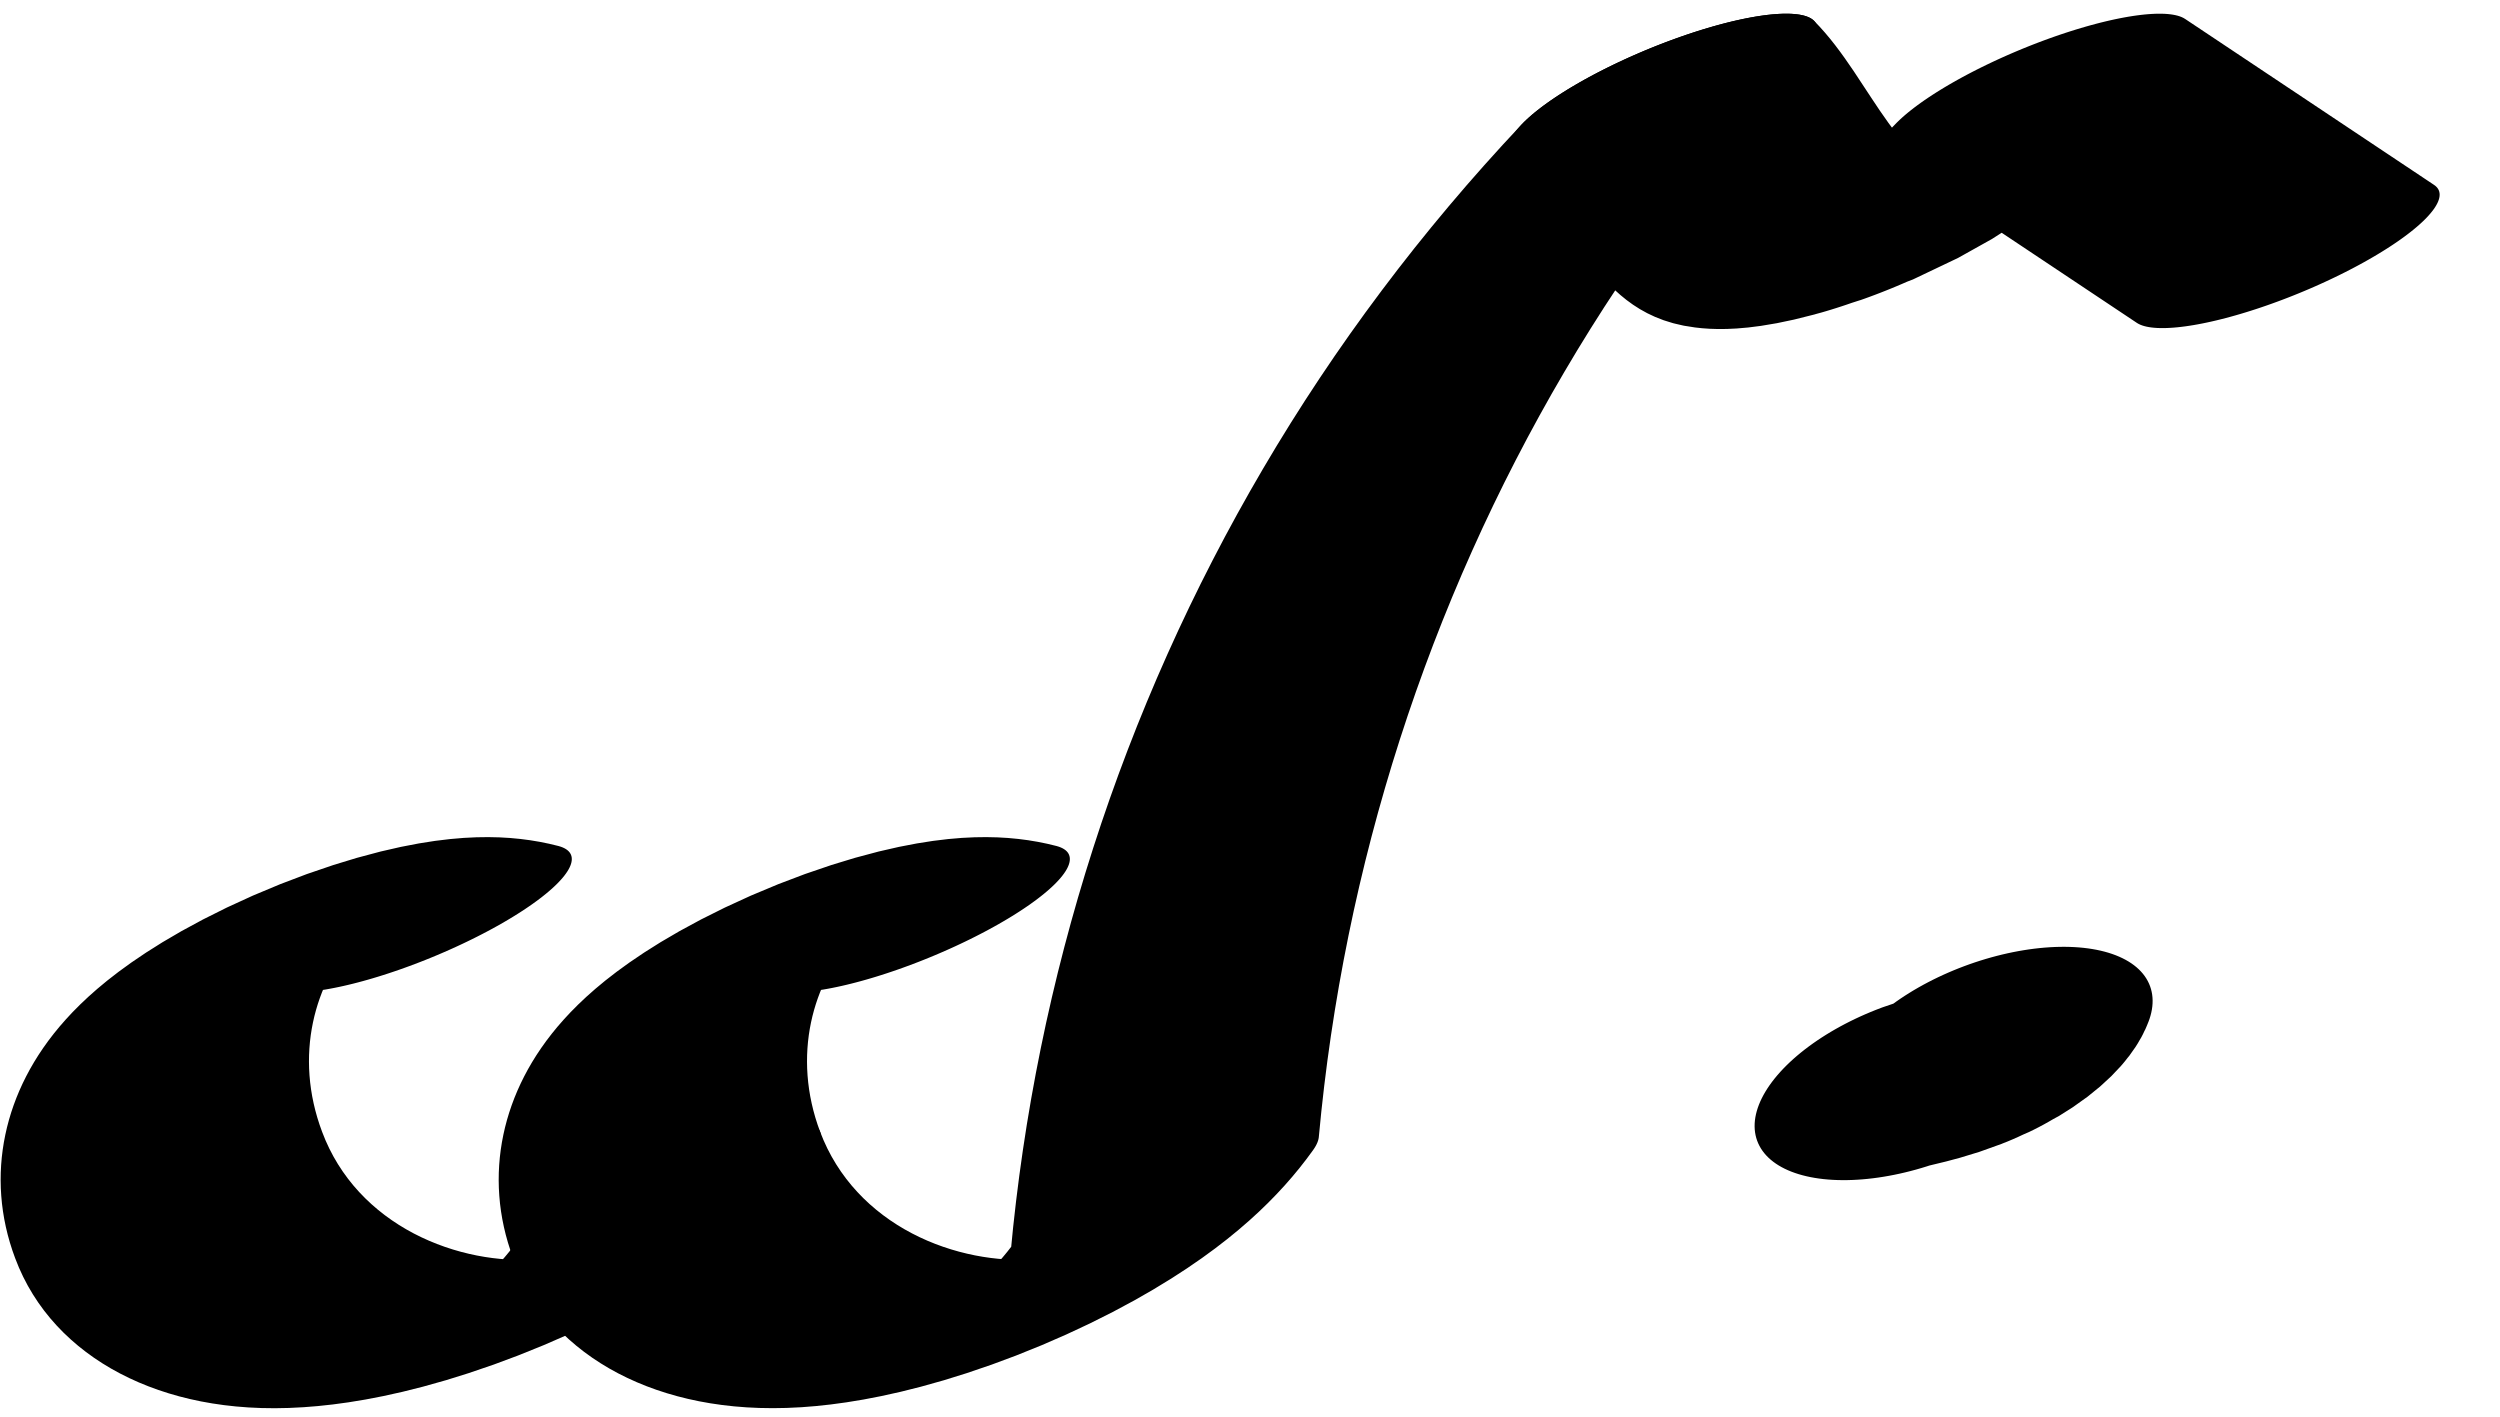
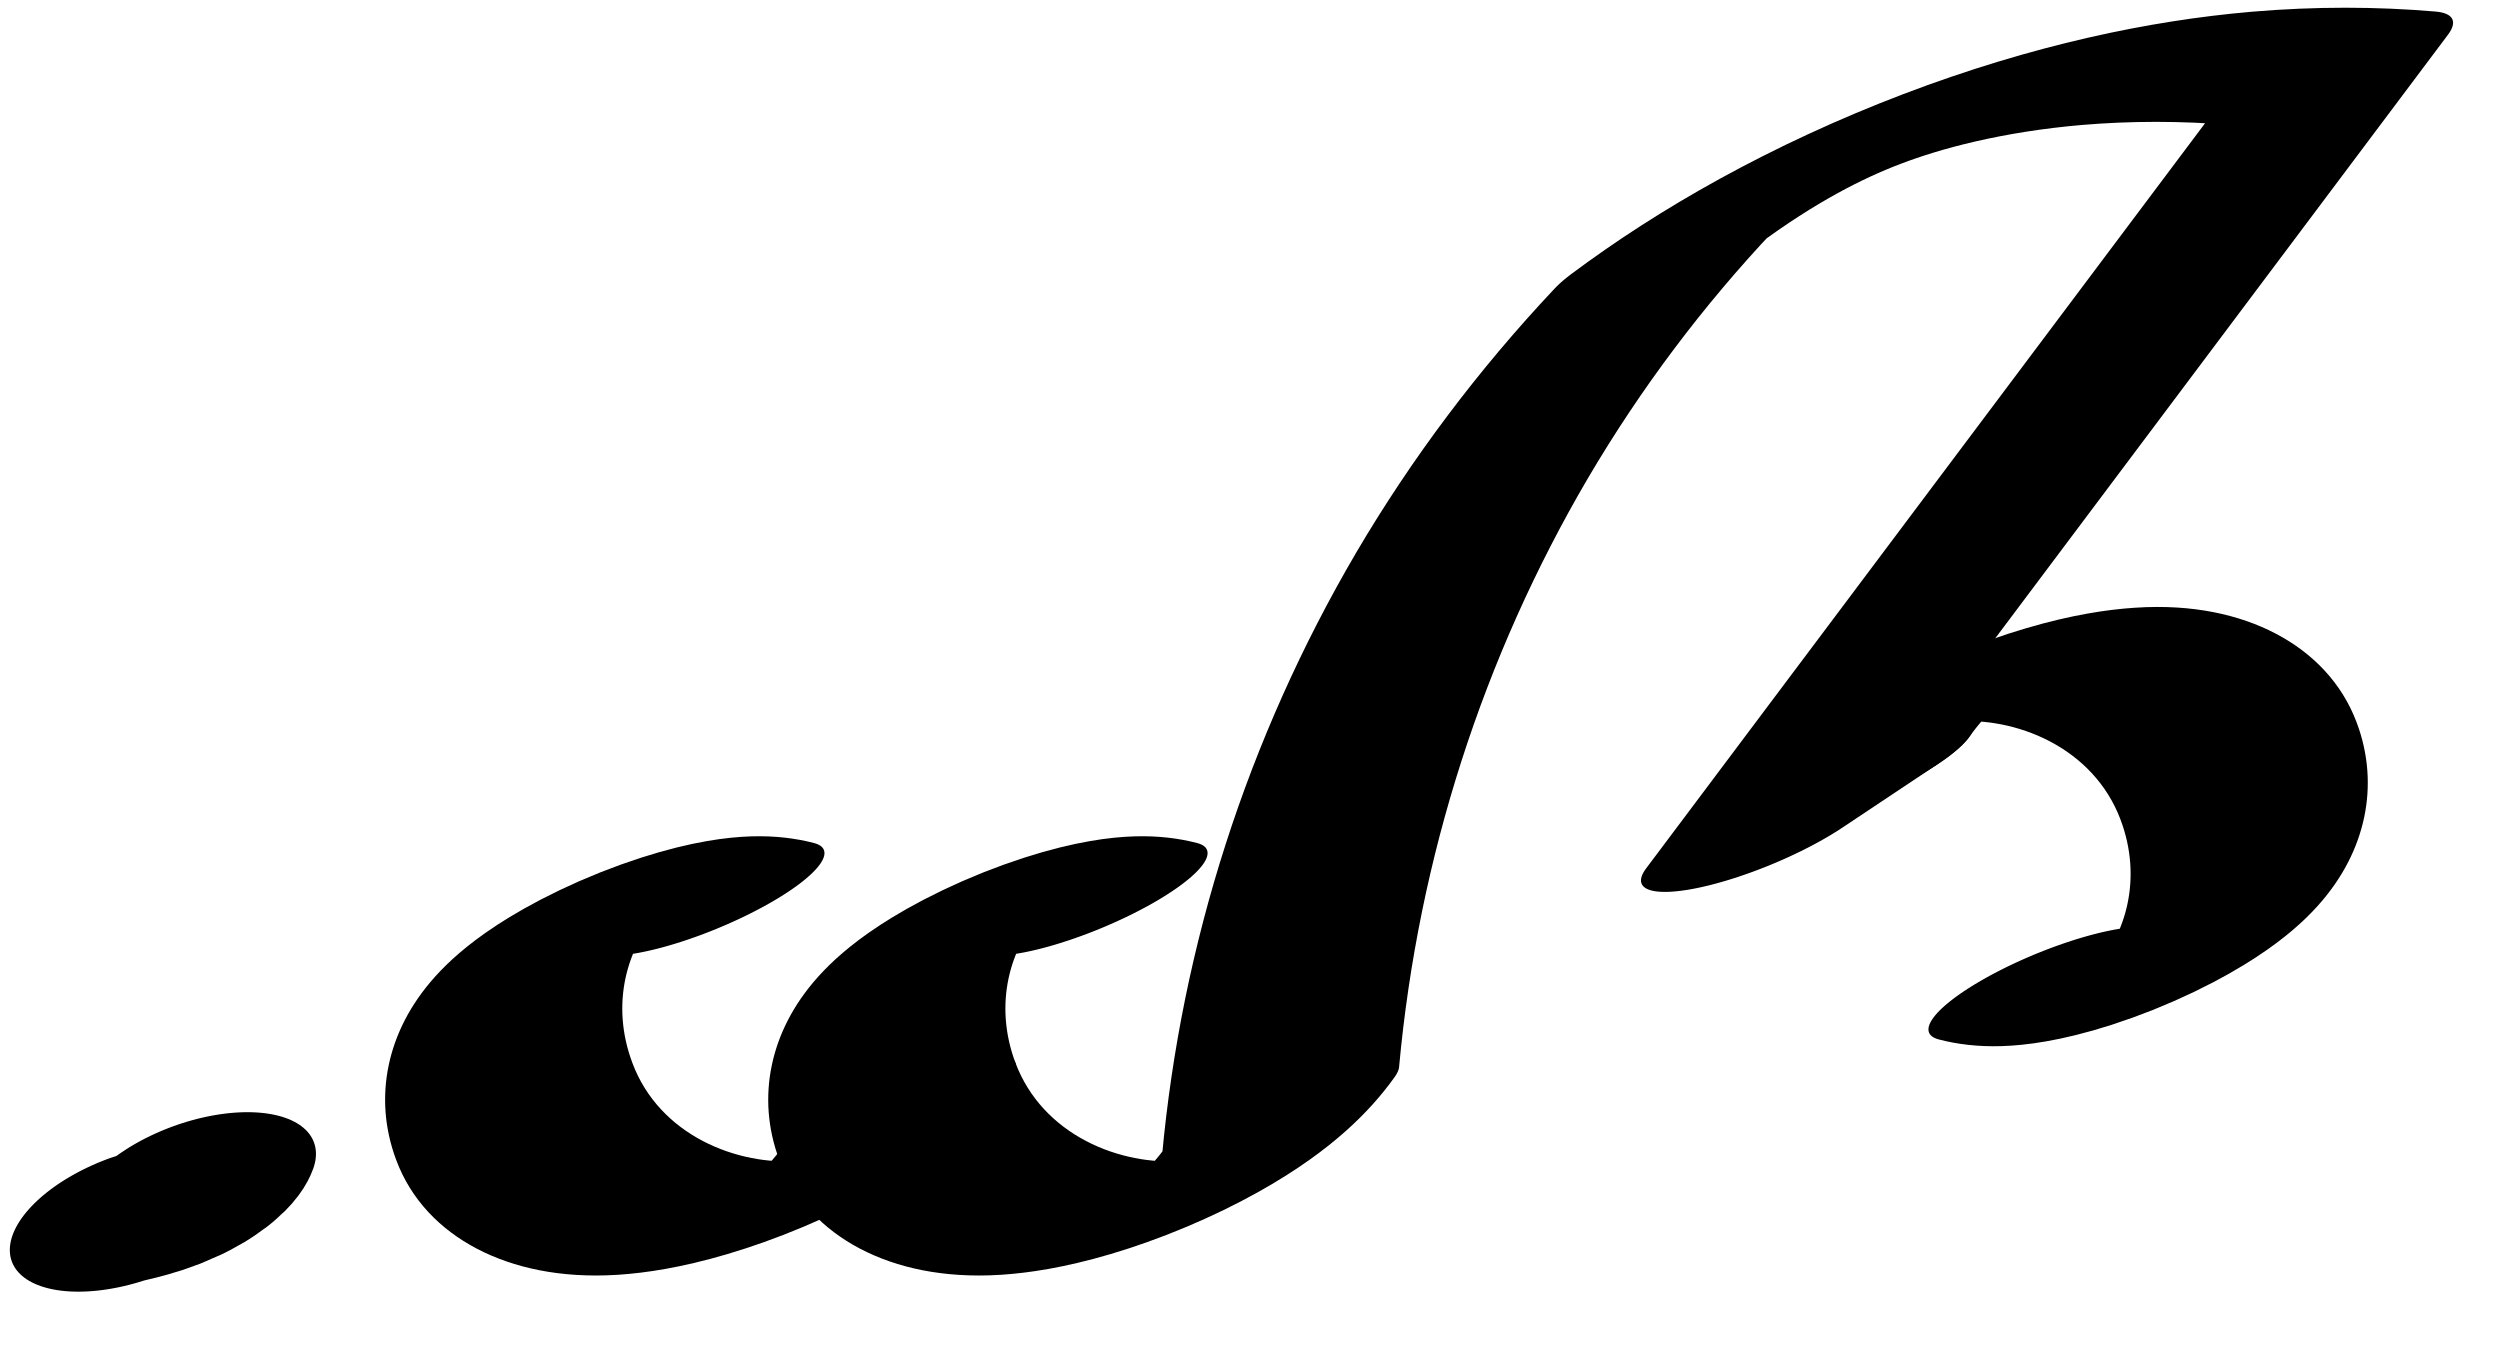
- <svg xmlns="http://www.w3.org/2000/svg" width="30" height="17" viewBox="0 0 30 17">
-   <path fill="none" stroke-width="32.529" stroke-linecap="round" stroke-linejoin="round" stroke="rgb(0%, 0%, 0%)" stroke-opacity="1" stroke-miterlimit="10" d="M 101.589 43.12 C 88.305 83.222 69.215 46.904 68.668 -19.726 C 68.336 -60.61 76.132 -93.691 86.025 -107.183 C 95.287 -119.768 105.472 -115.099 113.757 -94.438 C 126.281 0.825 143.897 83.921 165.355 148.772 C 176.213 181.606 187.962 209.373 200.393 231.728 " transform="matrix(0.113137, -0.0468644, -0.0117155, -0.0282833, 0, 17)" />
-   <path fill="none" stroke-width="32.529" stroke-linecap="round" stroke-linejoin="round" stroke="rgb(0%, 0%, 0%)" stroke-opacity="1" stroke-miterlimit="10" d="M 56.499 117.831 C 43.216 157.934 24.125 121.616 23.579 54.985 C 23.217 14.151 31.03 -19.097 40.935 -32.472 C 50.197 -45.056 60.353 -40.339 68.668 -19.726 " transform="matrix(0.113137, -0.0468644, -0.0117155, -0.0282833, 0, 17)" />
-   <path fill="none" stroke-width="32.529" stroke-linecap="round" stroke-linejoin="round" stroke="rgb(0%, 0%, 0%)" stroke-opacity="1" stroke-miterlimit="10" d="M 200.393 231.728 C 203.419 202.268 202.043 162.976 209.197 146.703 C 217.427 127.818 225.597 161.376 234.195 175.719 L 250.514 78.242 " transform="matrix(0.113137, -0.0468644, -0.0117155, -0.0282833, 0, 17)" />
-   <path fill="none" stroke-width="38.044" stroke-linecap="round" stroke-linejoin="round" stroke="rgb(0%, 0%, 0%)" stroke-opacity="1" stroke-miterlimit="10" d="M 220.38 -78.826 C 224.182 -78.796 228.506 -82.264 231.022 -76.343 " transform="matrix(0.097754, -0.0355797, -0.0177892, -0.048877, 0, 17)" />
+ <svg xmlns="http://www.w3.org/2000/svg" width="39" height="21" viewBox="0 0 39 21">
+   <path fill="none" stroke-width="32.529" stroke-linecap="round" stroke-linejoin="round" stroke="rgb(0%, 0%, 0%)" stroke-opacity="1" stroke-miterlimit="10" d="M 149.98 -1.706 C 136.697 38.396 117.606 2.078 117.059 -64.552 C 116.727 -105.436 124.523 -138.517 134.416 -152.009 C 143.678 -164.594 153.863 -159.925 162.149 -139.264 C 174.672 -44.001 192.288 39.095 213.759 104.064 C 224.604 136.78 236.353 164.547 248.784 186.902 C 271.359 209.851 295.075 207.153 317.299 179.031 C 324.102 170.381 330.704 159.443 337.044 146.314 L 232.014 -102.415 L 246.414 -91.057 " transform="matrix(0.113137, -0.0468644, -0.0117155, -0.0282833, 0, 21)" />
+   <path fill="none" stroke-width="32.529" stroke-linecap="round" stroke-linejoin="round" stroke="rgb(0%, 0%, 0%)" stroke-opacity="1" stroke-miterlimit="10" d="M 104.891 73.005 C 91.607 113.108 72.517 76.79 71.97 10.159 C 71.608 -30.675 79.433 -63.806 89.327 -77.298 C 98.589 -89.882 108.745 -85.165 117.059 -64.552 " transform="matrix(0.113137, -0.0468644, -0.0117155, -0.0282833, 0, 21)" />
+   <path fill="none" stroke-width="38.044" stroke-linecap="round" stroke-linejoin="round" stroke="rgb(0%, 0%, 0%)" stroke-opacity="1" stroke-miterlimit="10" d="M 25.03 22.699 C 28.867 22.703 33.191 19.236 35.671 25.182 " transform="matrix(0.097754, -0.0355797, -0.0177892, -0.048877, 0, 21)" />
+   <path fill="none" stroke-width="32.529" stroke-linecap="round" stroke-linejoin="round" stroke="rgb(0%, 0%, 0%)" stroke-opacity="1" stroke-miterlimit="10" d="M 246.414 -91.057 C 254.699 -70.395 264.885 -65.727 274.147 -78.312 C 284.052 -91.686 291.835 -124.885 291.503 -165.768 C 290.969 -232.281 271.866 -268.717 258.583 -228.615 " transform="matrix(0.113137, -0.0468644, -0.0117155, -0.0282833, 0, 21)" />
</svg>
